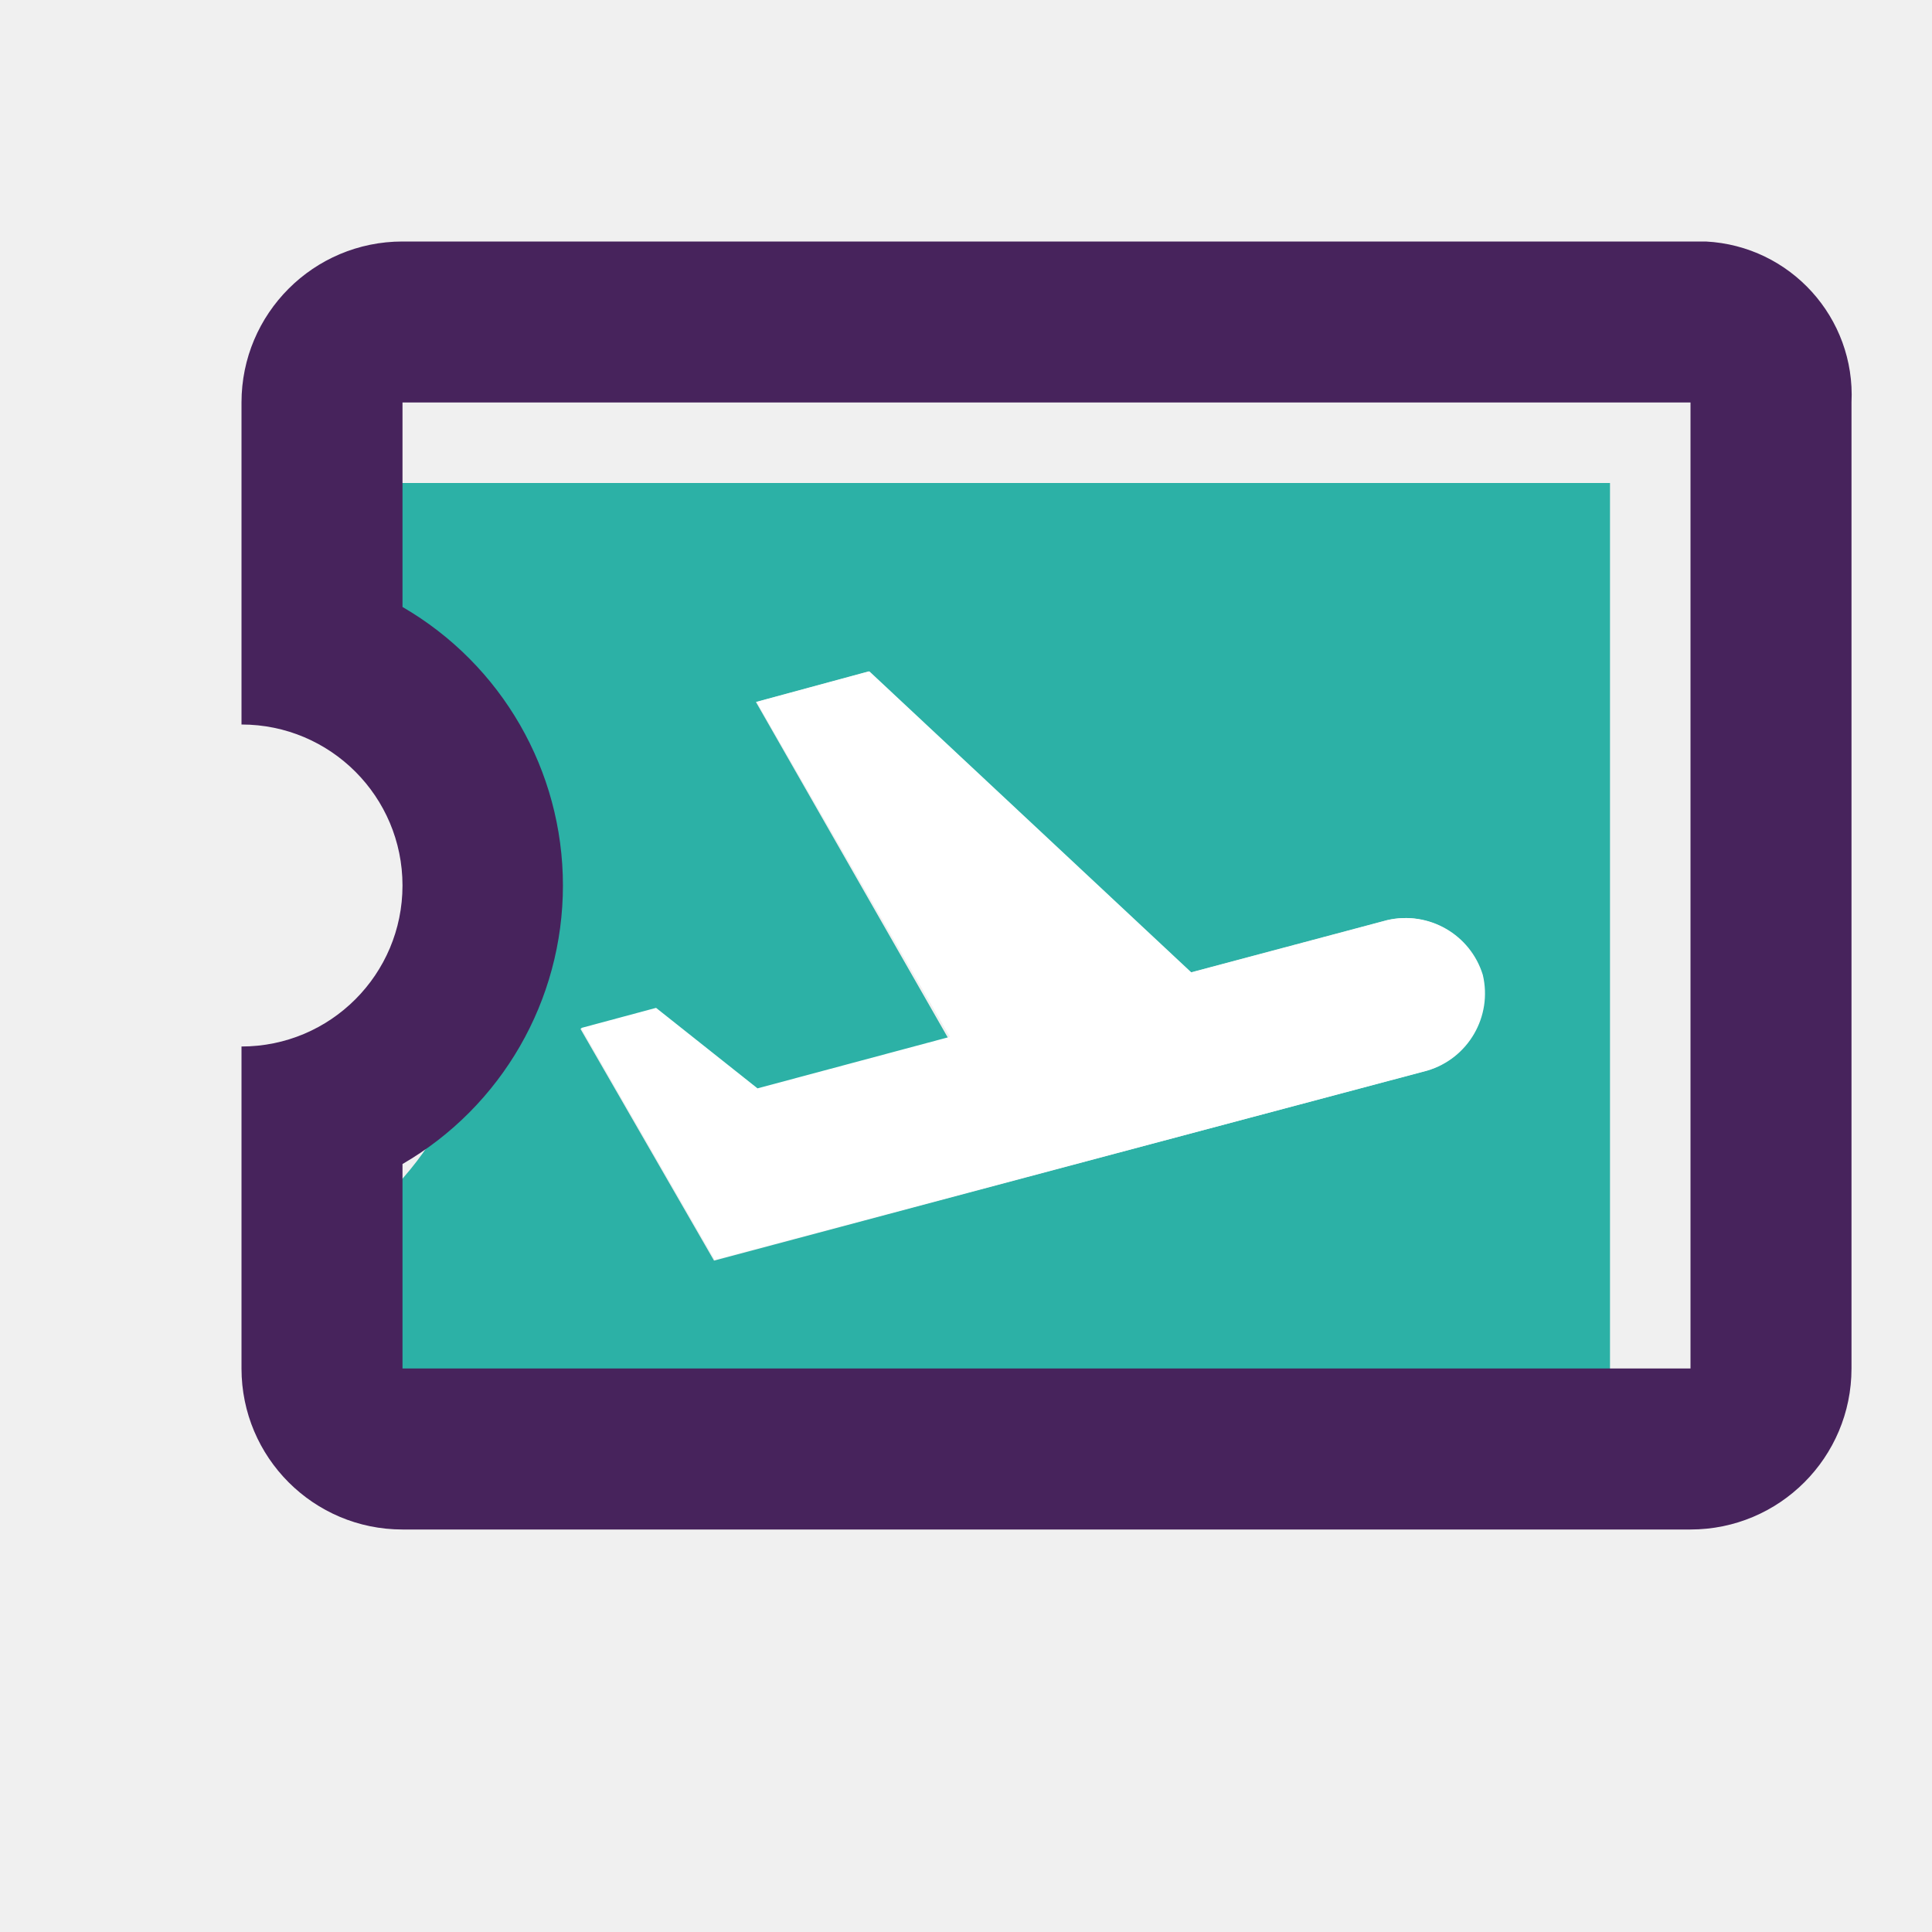
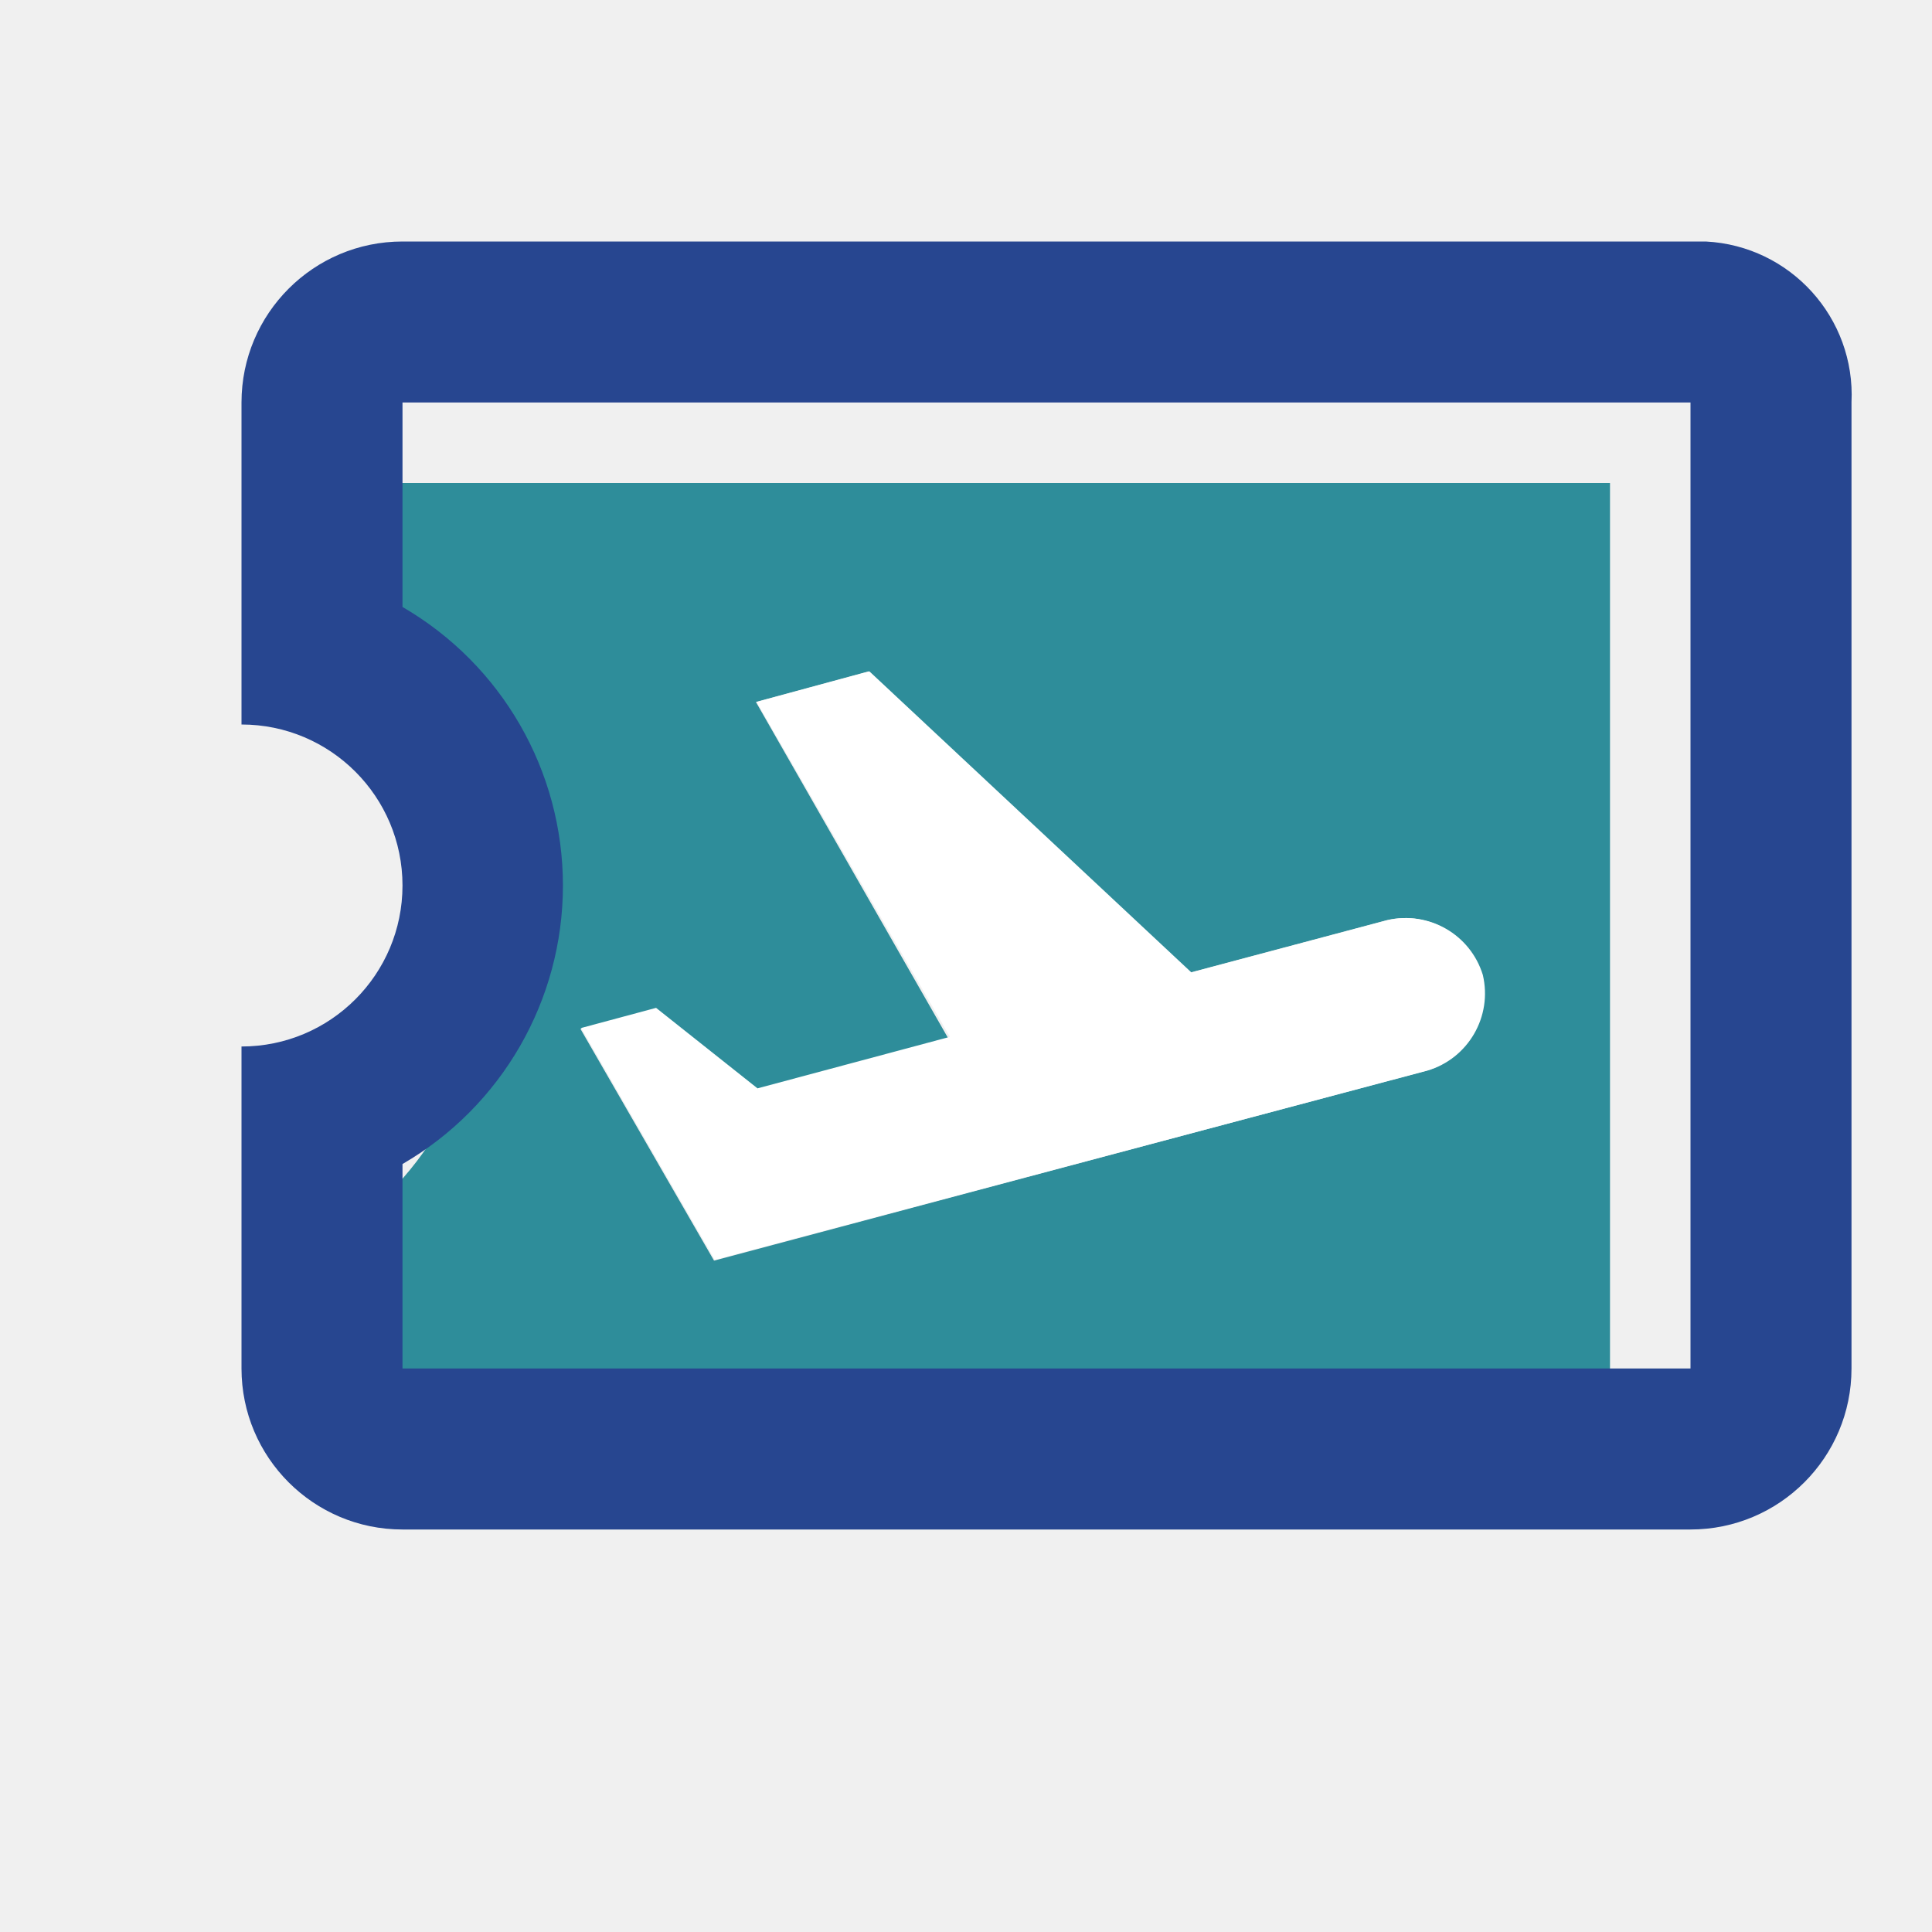
<svg xmlns="http://www.w3.org/2000/svg" viewBox="0 0 24 24">
  <g id="Layer_2" data-name="Layer 2">
    <g id="Layer_1-2" data-name="Layer 1">
      <path d="M0,0H24V24H0Z" fill="none" />
-       <path d="M4,8.54A4,4,0,0,1,6,12a4,4,0,0,1-2,3.46V18H20V6H4Zm4.13,4,1.26,1,2.39-.64L9.39,8.72l1.4-.38,4,3.74,2.44-.65a1,1,0,0,1,1.18.68,1,1,0,0,1-.69,1.19L8.87,15.66,7.21,12.78Z" fill="#2CB1A6" />
-       <path d="M21.19,3H5A2,2,0,0,0,3,5V9a2,2,0,0,1,0,4v4a2,2,0,0,0,2,2H21a2,2,0,0,0,2-2V5A1.91,1.91,0,0,0,21.19,3ZM21,17H5V14.46A4,4,0,0,0,5,7.54V5H21Z" fill="#47235C" />
+       <path d="M4,8.54A4,4,0,0,1,6,12a4,4,0,0,1-2,3.46V18H20V6H4Zm4.13,4,1.26,1,2.39-.64L9.39,8.72l1.4-.38,4,3.74,2.44-.65a1,1,0,0,1,1.18.68,1,1,0,0,1-.69,1.19L8.87,15.66,7.21,12.78Z" fill="#2E8D9A" />
+       <path d="M21.19,3H5A2,2,0,0,0,3,5V9a2,2,0,0,1,0,4v4a2,2,0,0,0,2,2H21a2,2,0,0,0,2-2V5A1.91,1.91,0,0,0,21.19,3ZM21,17H5V14.46A4,4,0,0,0,5,7.54V5H21Z" fill="#274690" />
      <path d="M17.73,13.3a1,1,0,0,0,.69-1.19,1,1,0,0,0-1.18-.68l-2.44.65-4-3.74-1.4.38,2.4,4.16-2.39.64-1.26-1-.93.25,1.66,2.88Z" fill="#fff" />
    </g>
  </g>
</svg>
